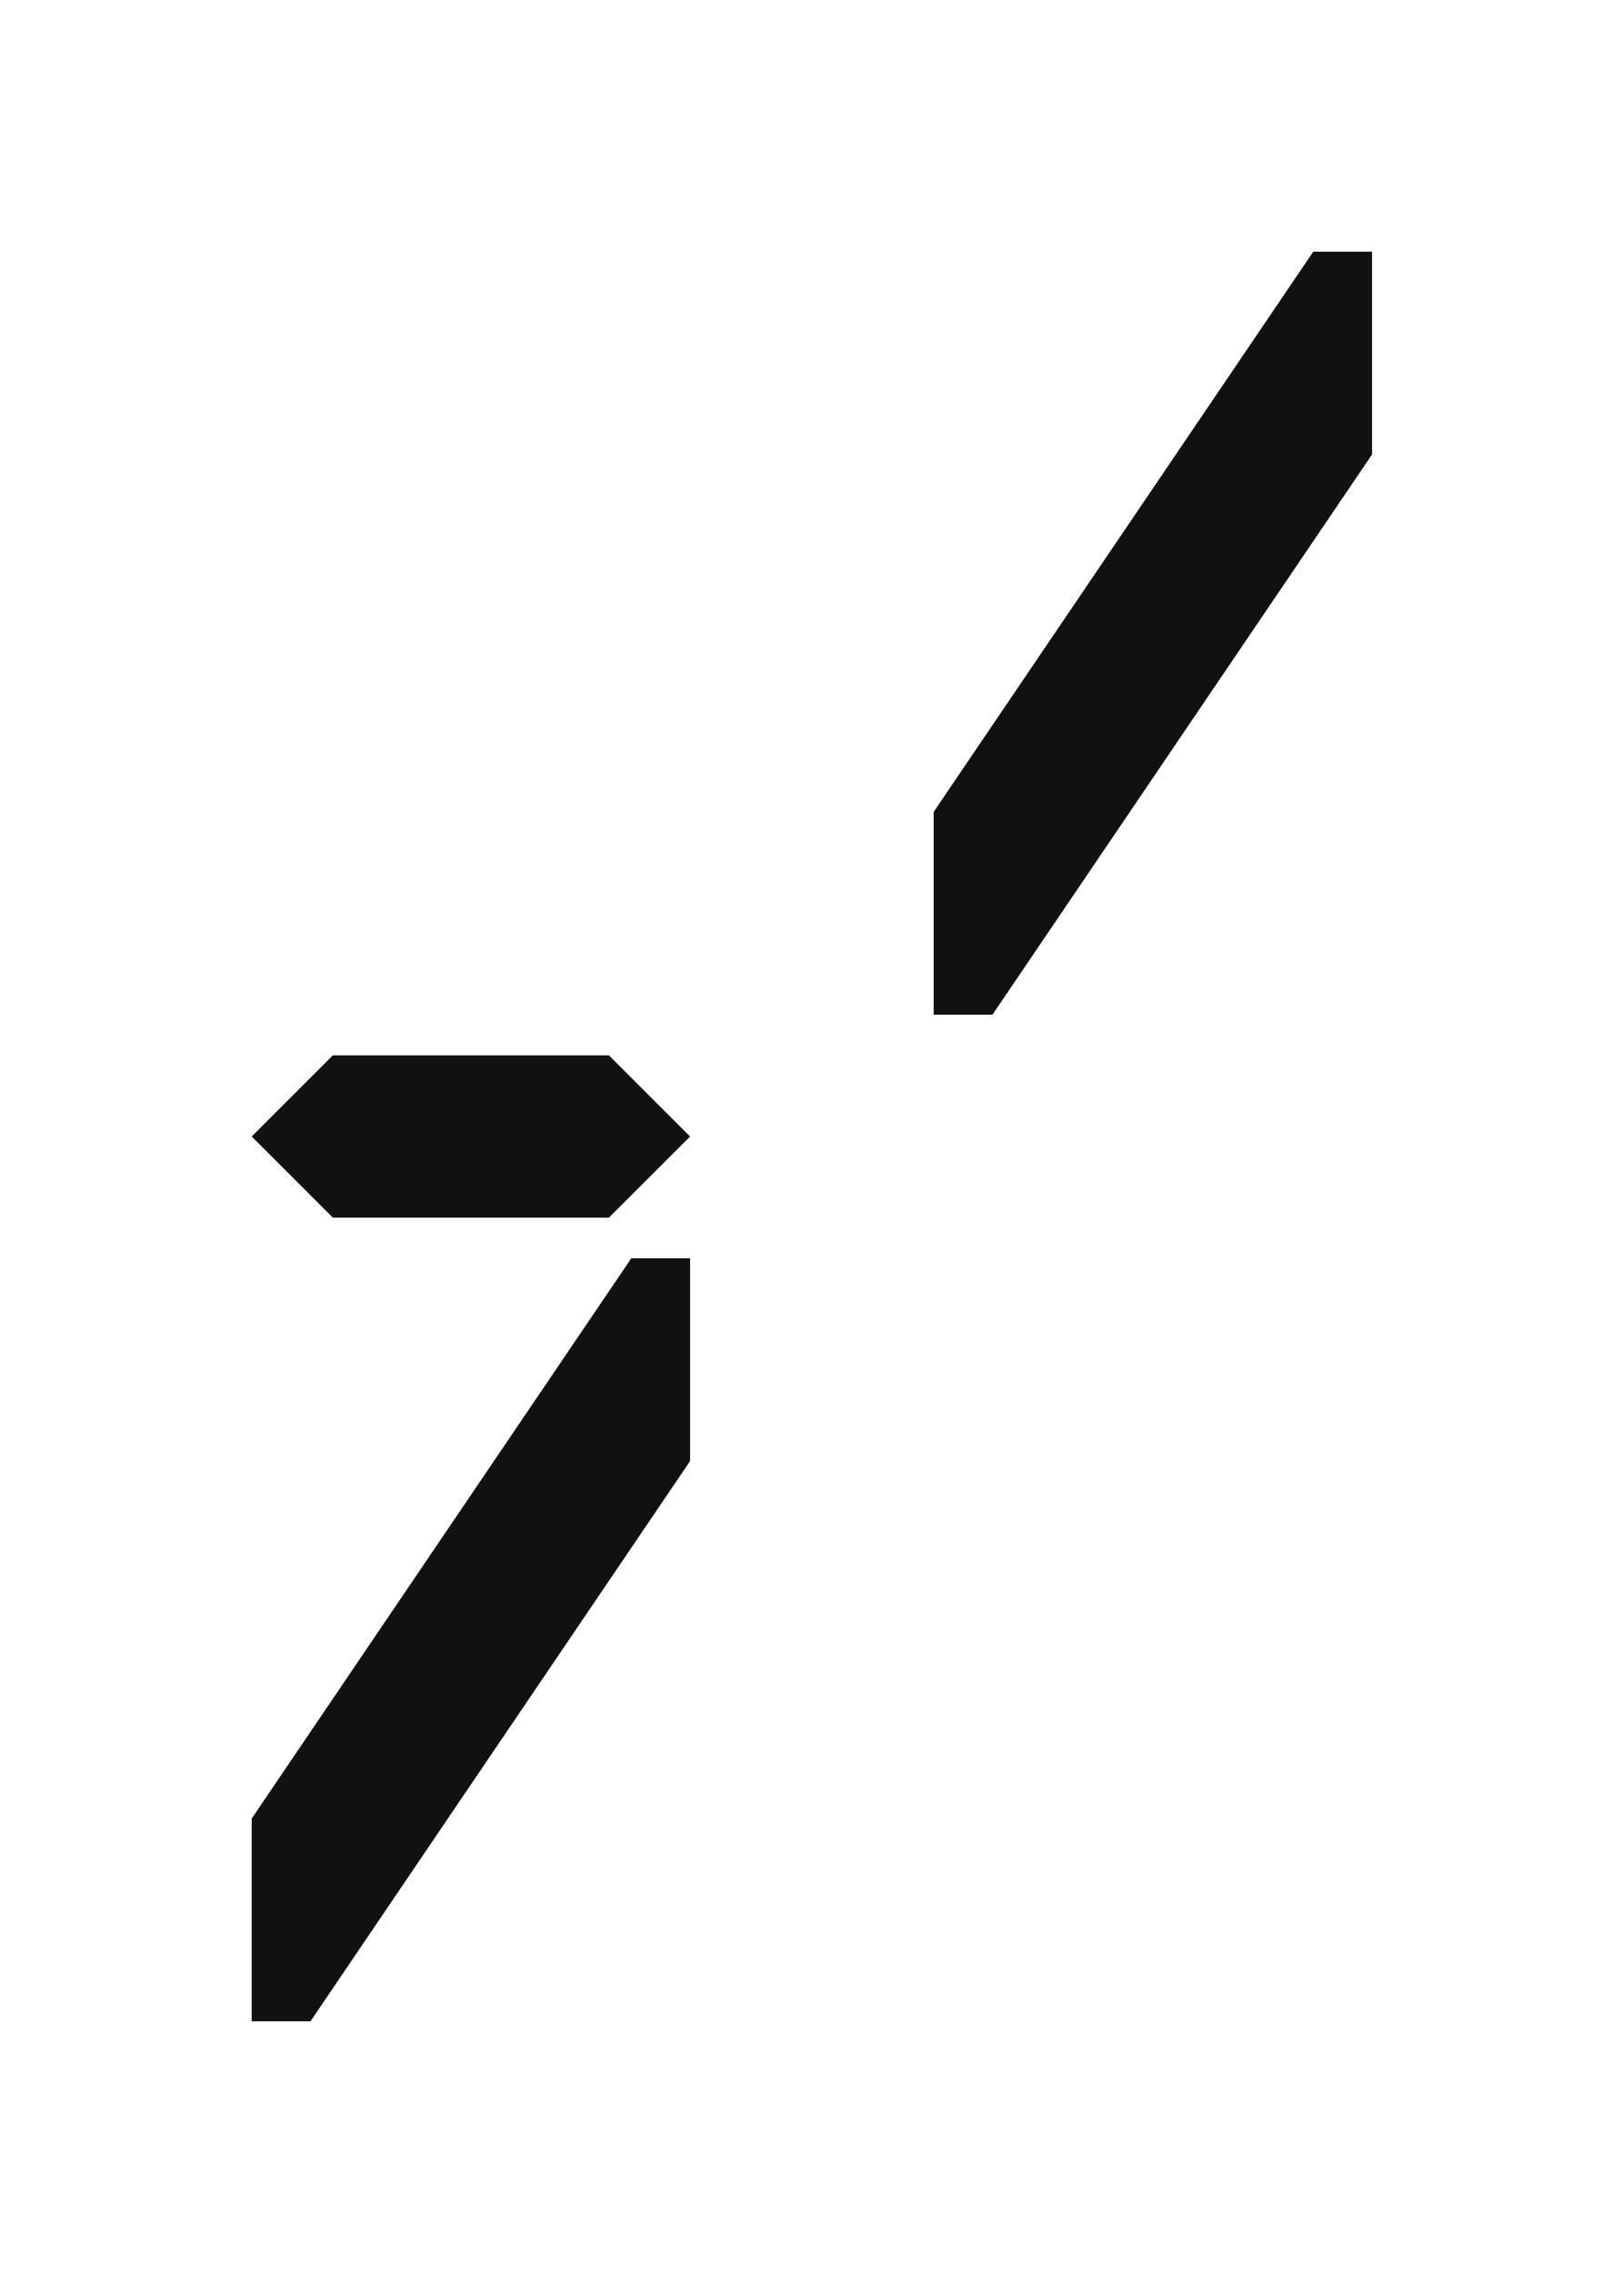
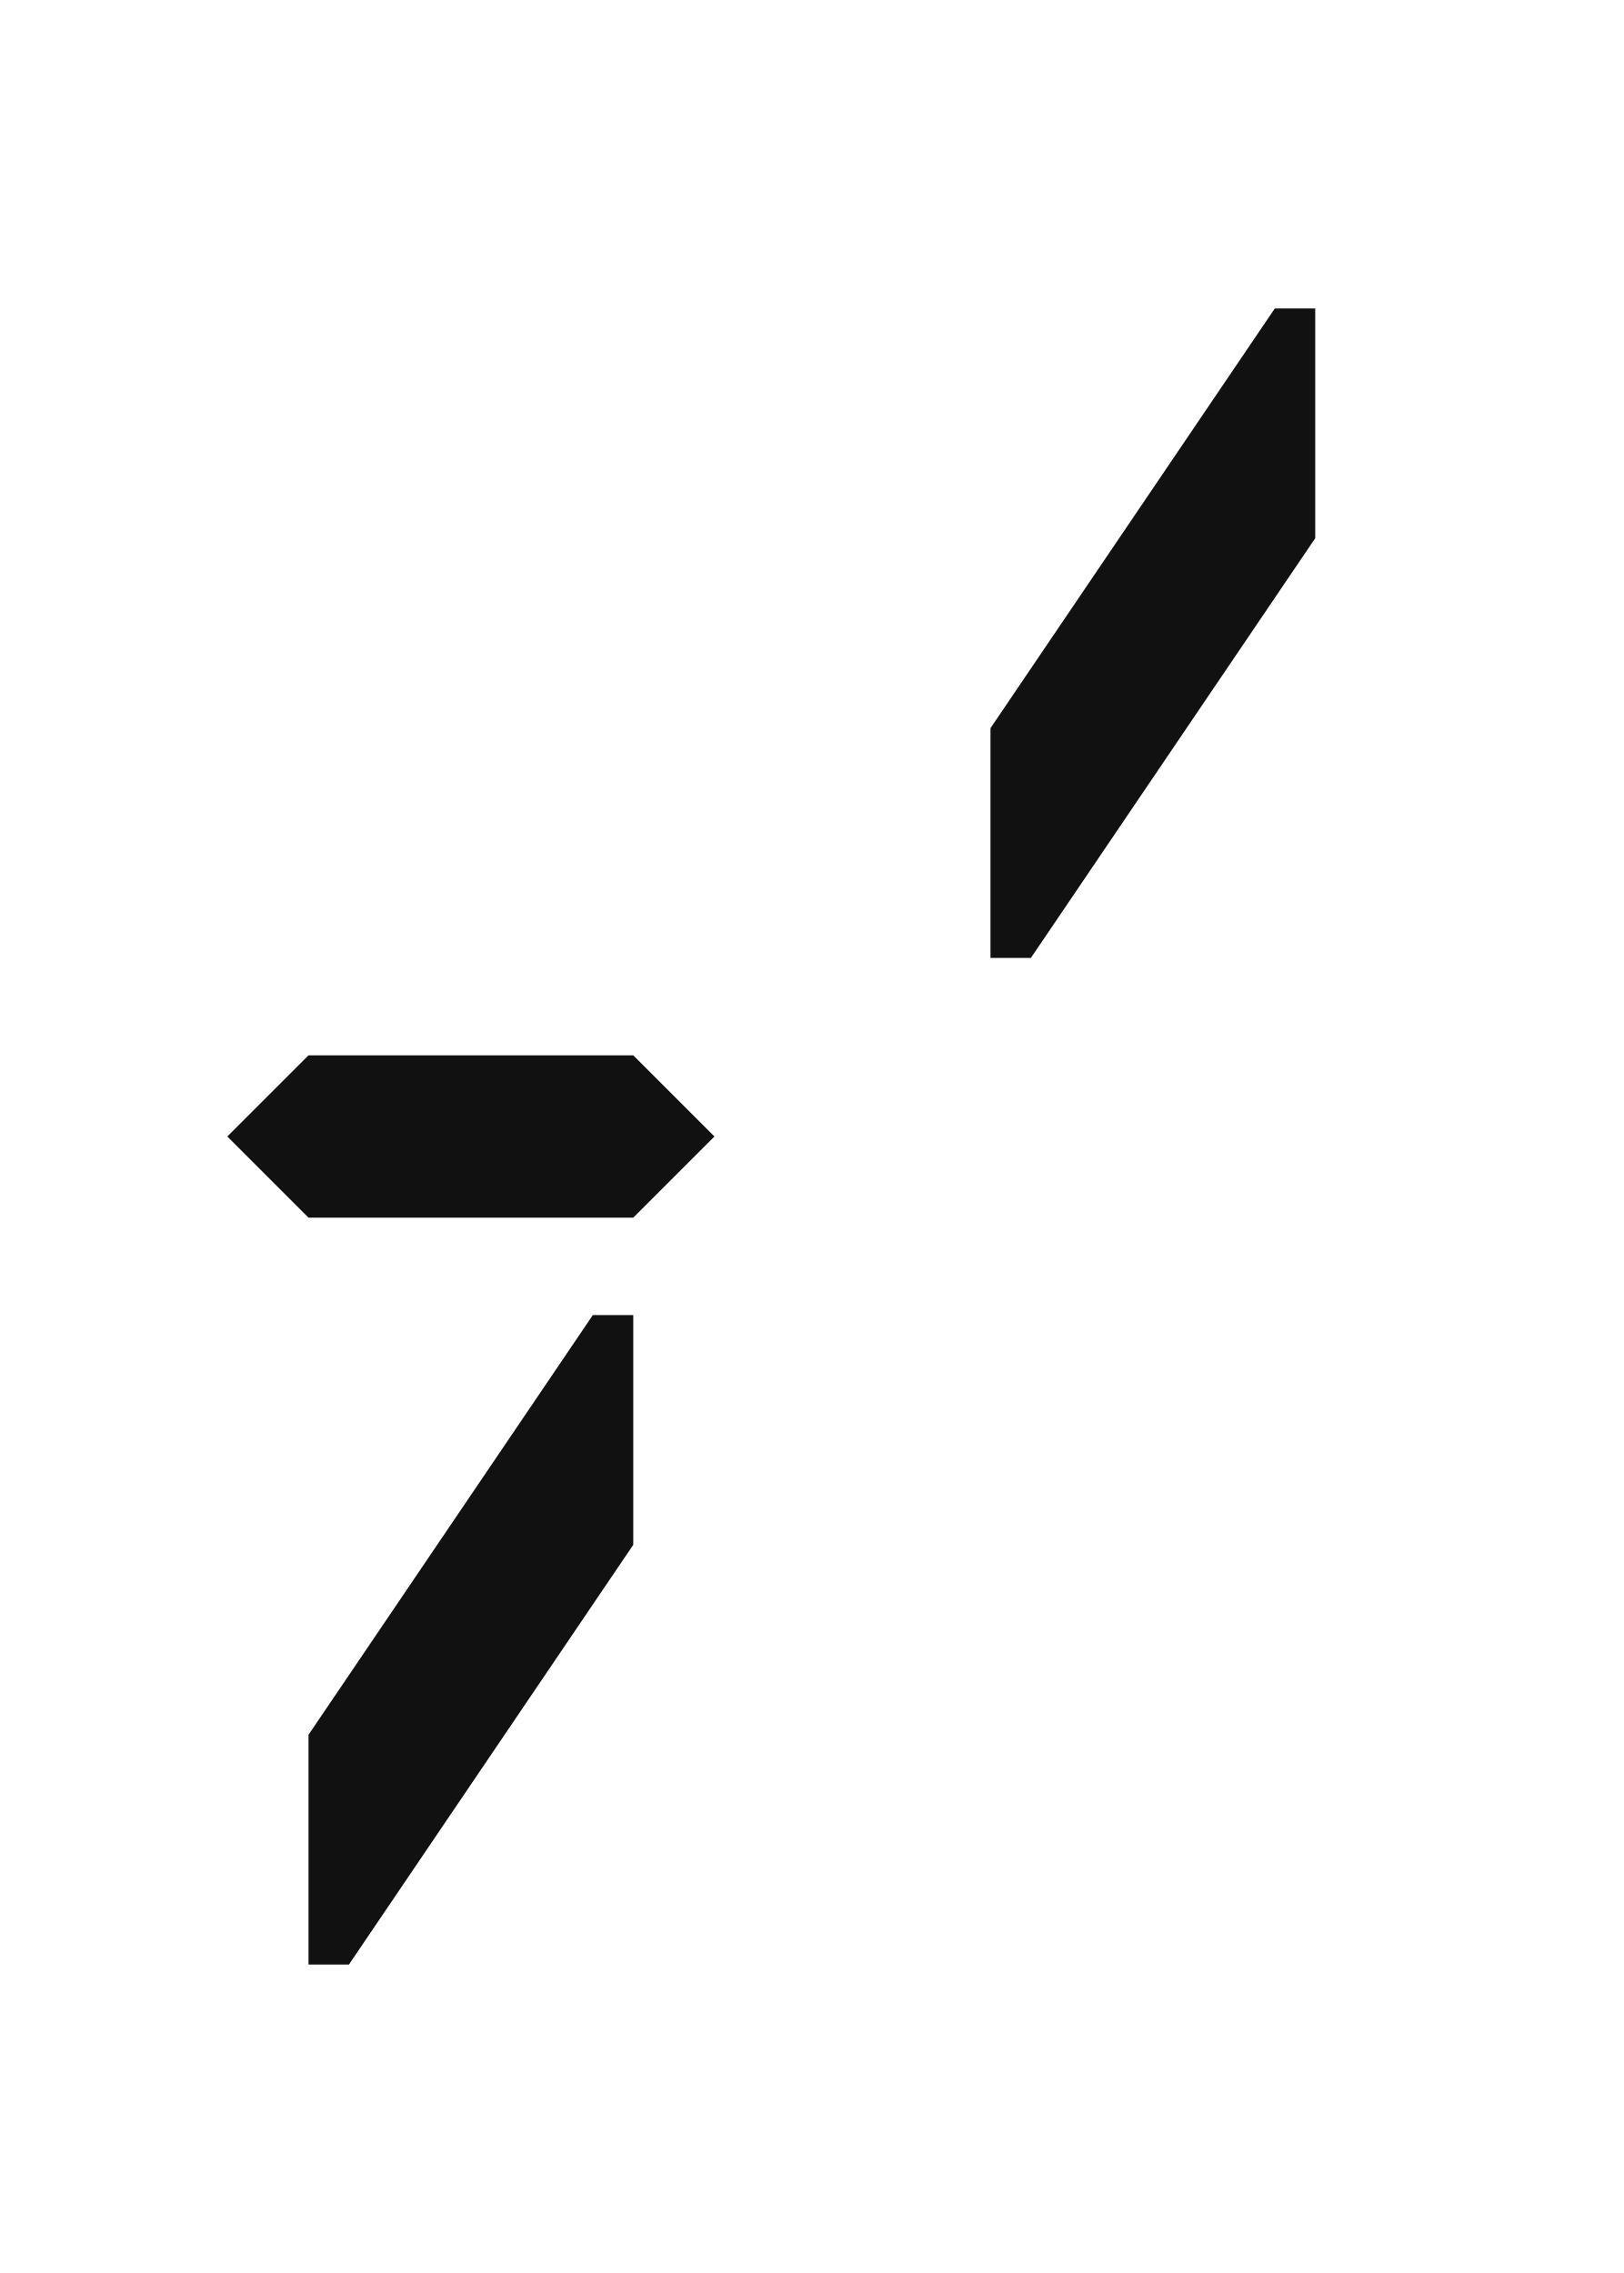
<svg xmlns="http://www.w3.org/2000/svg" viewBox="0 0 100 140" width="100" height="140">
-   <polygon data-seg="5" points="80.88,15.50 84.50,15.50 84.50,27.99 61.12,62.50 57.50,62.50 57.50,50.01" fill="#111111" />
-   <polygon data-seg="7" points="15.50,70.00 20.50,75.00 37.50,75.00 42.50,70.00 37.50,65.00 20.50,65.00" fill="#111111" />
-   <polygon data-seg="A" points="38.88,77.50 42.50,77.50 42.50,89.99 19.12,124.50 15.50,124.50 15.50,112.01" fill="#111111" />
+   <polygon data-seg="5" points="78.51,19.00 81.00,19.00 81.00,33.15 63.49,59.00 61.00,59.00 61.00,44.85" fill="#111111" />
+   <polygon data-seg="7" points="14.00,70.00 19.00,75.00 39.00,75.00 44.00,70.00 39.00,65.00 19.00,65.00" fill="#111111" />
+   <polygon data-seg="A" points="36.51,81.00 39.00,81.00 39.00,95.15 21.49,121.00 19.00,121.00 19.00,106.85" fill="#111111" />
</svg>
